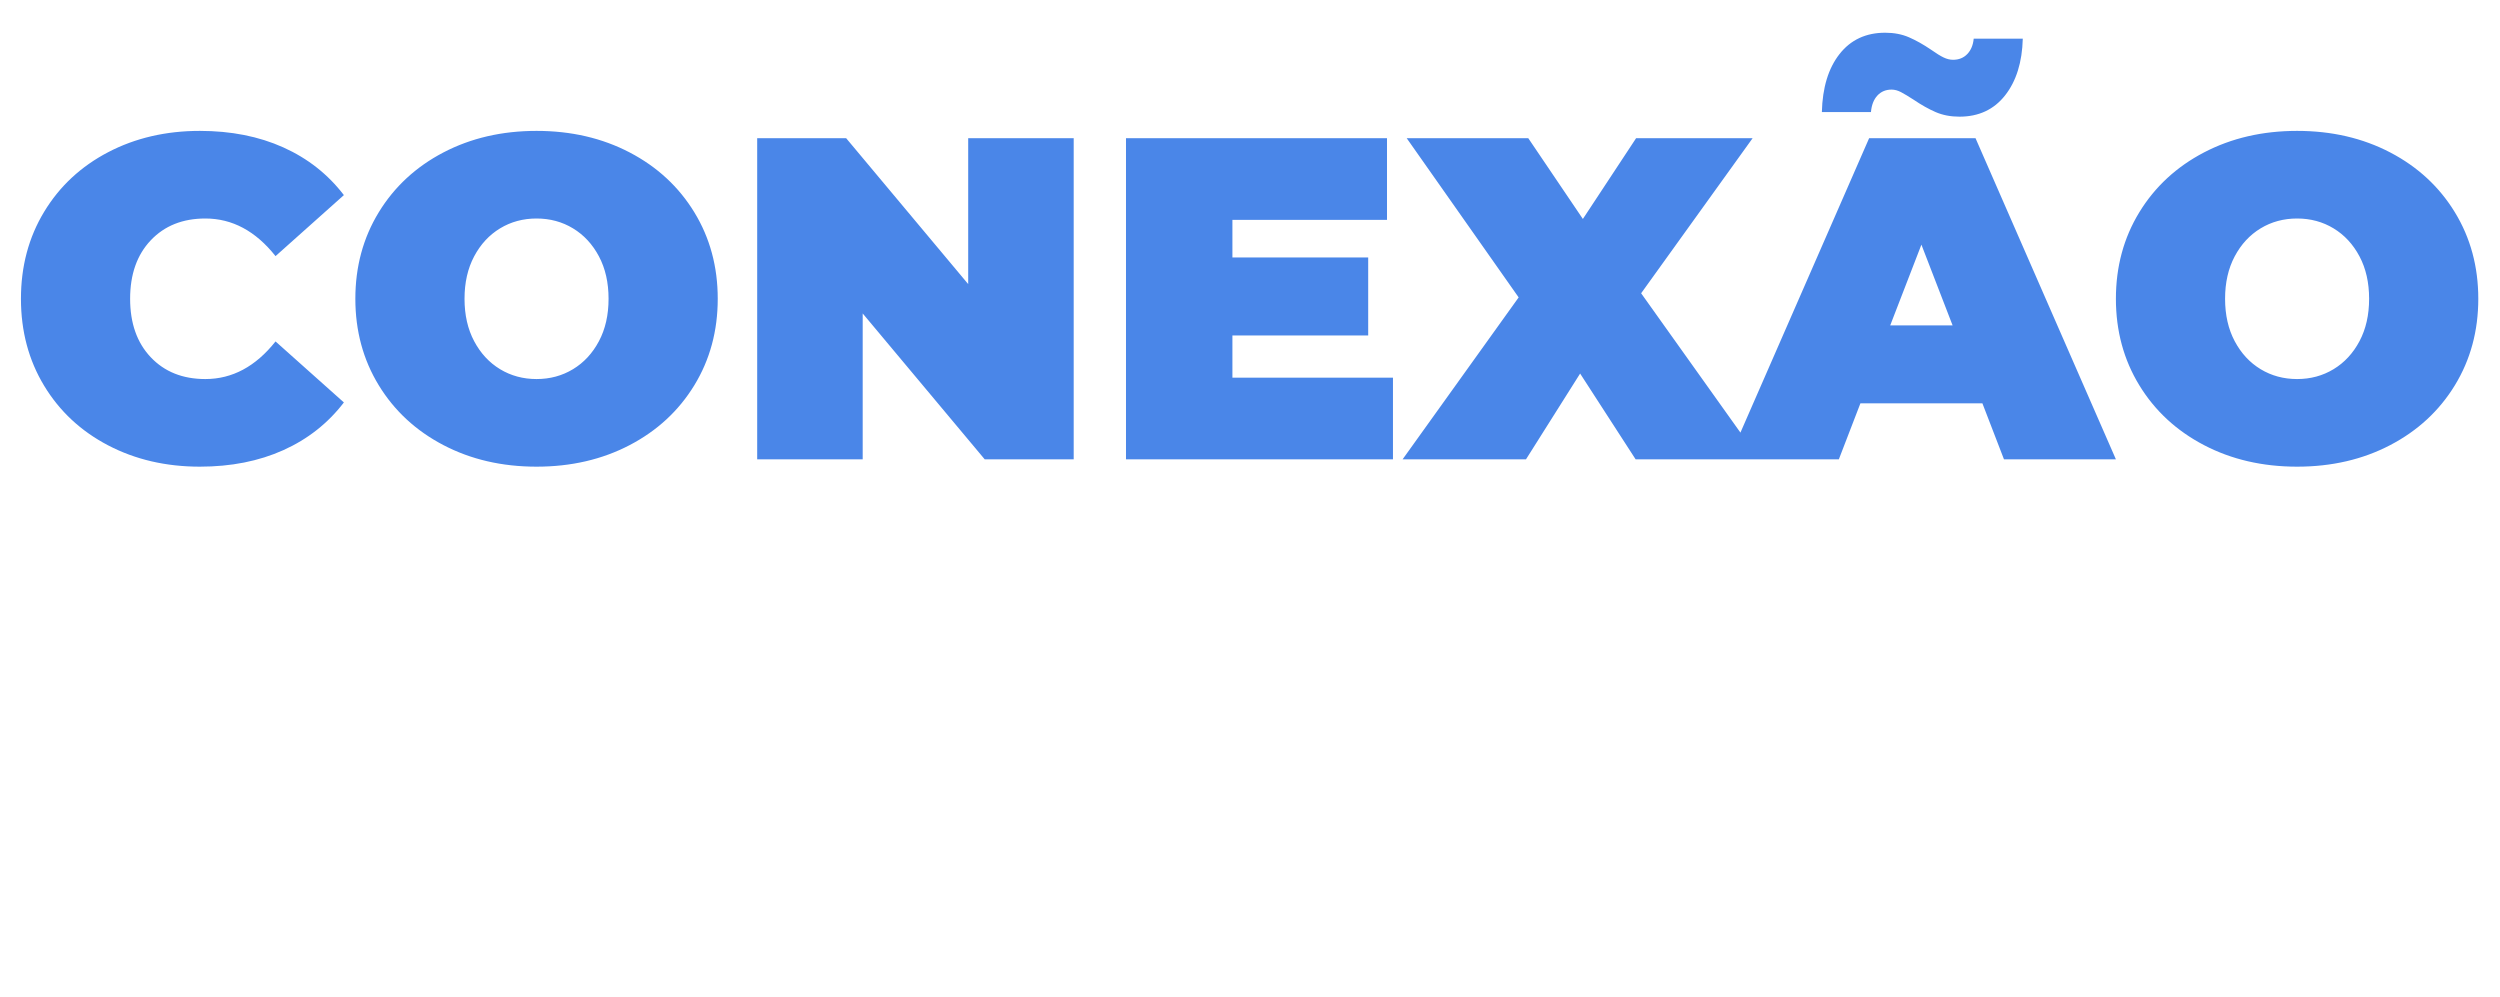
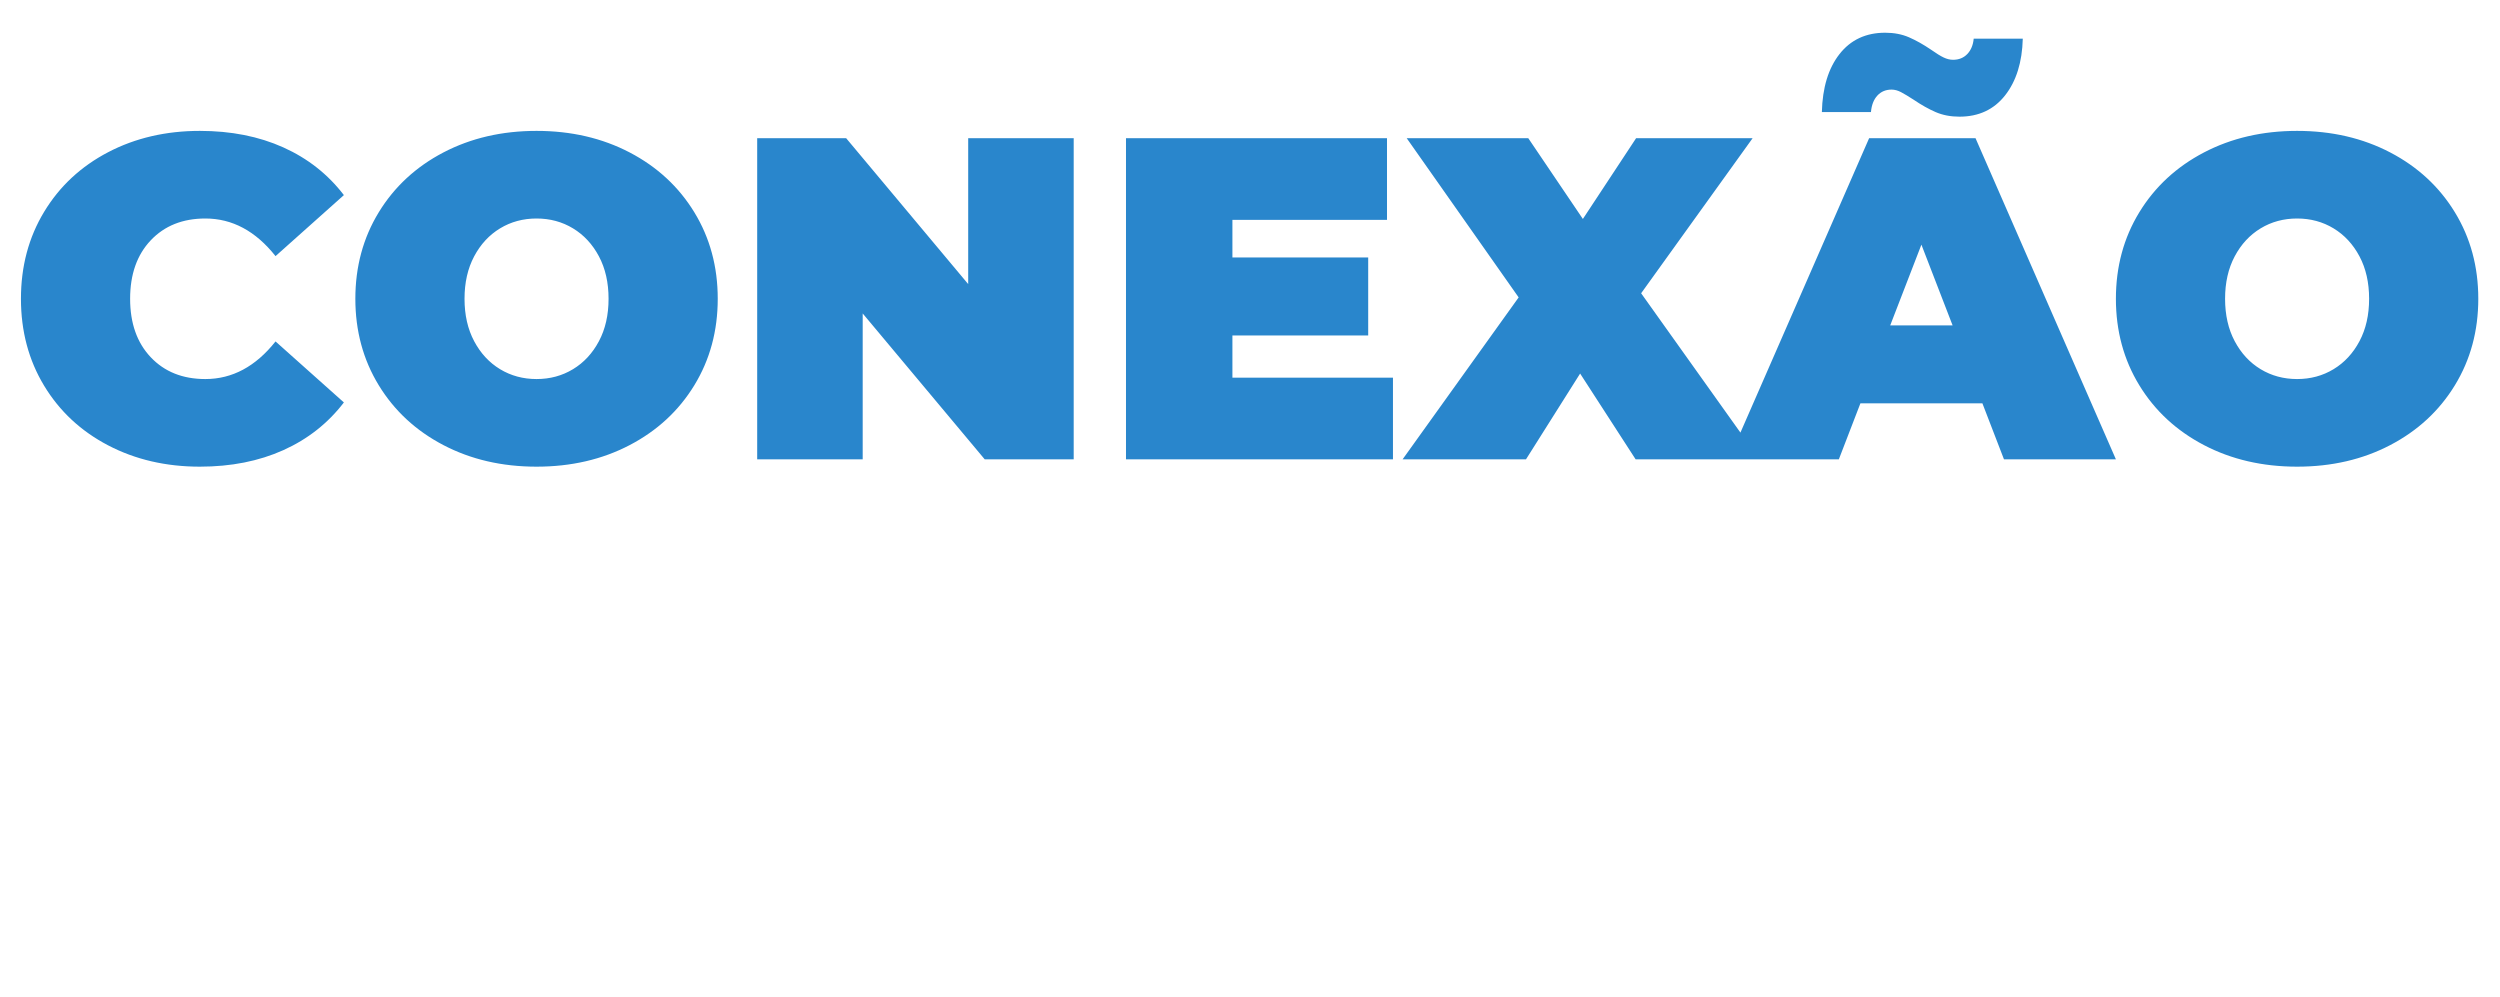
<svg xmlns="http://www.w3.org/2000/svg" style="isolation:isolate" viewBox="655 423 327 130.323" width="327pt" height="130.323pt">
  <defs>
-     <clipPath id="_clipPath_pYS4JY1DBFGYwW9FUmafMm1F34OdfkRO">
+     <clipPath id="_clipPath_sKGUbPjByPkSKxkAvXKbBE4byBL4JlZ0">
      <rect x="655" y="423" width="327" height="130.323" />
    </clipPath>
  </defs>
-   <g clip-path="url(#_clipPath_pYS4JY1DBFGYwW9FUmafMm1F34OdfkRO)">
+   <g clip-path="url(#_clipPath_sKGUbPjByPkSKxkAvXKbBE4byBL4JlZ0)">
    <path d=" M 655 423 L 982 423 L 982 496.14 L 655 496.14 L 655 423 Z " fill="rgb(255,255,255)" />
-     <path d=" M 681.14 484.04 L 681.14 484.04 Q 674.48 484.04 669.14 481.25 L 669.14 481.25 L 669.14 481.25 Q 663.8 478.46 660.77 473.45 L 660.77 473.45 L 660.77 473.45 Q 657.74 468.44 657.74 462.08 L 657.74 462.08 L 657.74 462.08 Q 657.74 455.72 660.77 450.71 L 660.77 450.71 L 660.77 450.71 Q 663.8 445.7 669.14 442.91 L 669.14 442.91 L 669.14 442.91 Q 674.48 440.12 681.14 440.12 L 681.14 440.12 L 681.14 440.12 Q 687.26 440.12 692.06 442.28 L 692.06 442.28 L 692.06 442.28 Q 696.86 444.44 699.98 448.52 L 699.98 448.52 L 691.04 456.5 L 691.04 456.5 Q 687.14 451.58 681.86 451.58 L 681.86 451.58 L 681.86 451.58 Q 677.42 451.58 674.72 454.43 L 674.72 454.43 L 674.72 454.43 Q 672.02 457.28 672.02 462.08 L 672.02 462.08 L 672.02 462.08 Q 672.02 466.88 674.72 469.73 L 674.72 469.73 L 674.72 469.73 Q 677.42 472.58 681.86 472.58 L 681.86 472.58 L 681.86 472.58 Q 687.14 472.58 691.04 467.66 L 691.04 467.66 L 699.98 475.64 L 699.98 475.64 Q 696.86 479.72 692.06 481.88 L 692.06 481.88 L 692.06 481.88 Q 687.26 484.04 681.14 484.04 L 681.14 484.04 Z  M 725.18 484.04 L 725.18 484.04 Q 718.4 484.04 713 481.22 L 713 481.22 L 713 481.22 Q 707.6 478.4 704.54 473.39 L 704.54 473.39 L 704.54 473.39 Q 701.48 468.38 701.48 462.08 L 701.48 462.08 L 701.48 462.08 Q 701.48 455.78 704.54 450.77 L 704.54 450.77 L 704.54 450.77 Q 707.6 445.76 713 442.94 L 713 442.94 L 713 442.94 Q 718.4 440.12 725.18 440.12 L 725.18 440.12 L 725.18 440.12 Q 731.96 440.12 737.36 442.94 L 737.36 442.94 L 737.36 442.94 Q 742.76 445.76 745.82 450.77 L 745.82 450.77 L 745.82 450.77 Q 748.88 455.78 748.88 462.08 L 748.88 462.08 L 748.88 462.08 Q 748.88 468.38 745.82 473.39 L 745.82 473.39 L 745.82 473.39 Q 742.76 478.4 737.36 481.22 L 737.36 481.22 L 737.36 481.22 Q 731.96 484.04 725.18 484.04 L 725.18 484.04 Z  M 725.18 472.58 L 725.18 472.58 Q 727.82 472.58 729.95 471.29 L 729.95 471.29 L 729.95 471.29 Q 732.08 470 733.34 467.63 L 733.34 467.63 L 733.34 467.63 Q 734.6 465.26 734.6 462.08 L 734.6 462.08 L 734.6 462.08 Q 734.6 458.9 733.34 456.53 L 733.34 456.53 L 733.34 456.53 Q 732.08 454.16 729.95 452.87 L 729.95 452.87 L 729.95 452.87 Q 727.82 451.58 725.18 451.58 L 725.18 451.58 L 725.18 451.58 Q 722.54 451.58 720.41 452.87 L 720.41 452.87 L 720.41 452.87 Q 718.28 454.16 717.02 456.53 L 717.02 456.53 L 717.02 456.53 Q 715.76 458.9 715.76 462.08 L 715.76 462.08 L 715.76 462.08 Q 715.76 465.26 717.02 467.63 L 717.02 467.63 L 717.02 467.63 Q 718.28 470 720.41 471.29 L 720.41 471.29 L 720.41 471.29 Q 722.54 472.58 725.18 472.58 L 725.18 472.58 Z  M 781.64 441.08 L 795.44 441.08 L 795.44 483.08 L 783.8 483.08 L 767.84 464 L 767.84 483.08 L 754.04 483.08 L 754.04 441.08 L 765.68 441.08 L 781.64 460.16 L 781.64 441.08 Z  M 816.2 472.4 L 837.2 472.4 L 837.2 483.08 L 802.28 483.08 L 802.28 441.08 L 836.42 441.08 L 836.42 451.76 L 816.2 451.76 L 816.2 456.68 L 833.96 456.68 L 833.96 466.88 L 816.2 466.88 L 816.2 472.4 Z  M 885.14 483.08 L 868.94 483.08 L 861.68 471.86 L 854.6 483.08 L 838.46 483.08 L 853.64 461.9 L 839 441.08 L 854.9 441.08 L 862.04 451.64 L 869 441.08 L 884.24 441.08 L 869.66 461.36 L 885.14 483.08 Z  M 917.12 483.08 L 914.3 475.76 L 898.34 475.76 L 895.52 483.08 L 881.12 483.08 L 899.48 441.08 L 913.4 441.08 L 931.76 483.08 L 917.12 483.08 Z  M 902.24 465.56 L 910.4 465.56 L 906.32 455 L 902.24 465.56 Z  M 911.3 438.26 L 911.3 438.26 Q 909.56 438.26 908.18 437.66 L 908.18 437.66 L 908.18 437.66 Q 906.8 437.06 905.3 436.04 L 905.3 436.04 L 905.3 436.04 Q 904.28 435.38 903.65 435.05 L 903.65 435.05 L 903.65 435.05 Q 903.02 434.72 902.42 434.72 L 902.42 434.72 L 902.42 434.72 Q 901.28 434.72 900.56 435.5 L 900.56 435.5 L 900.56 435.5 Q 899.84 436.28 899.72 437.66 L 899.72 437.66 L 893.3 437.66 L 893.3 437.66 Q 893.42 432.86 895.61 430.07 L 895.61 430.07 L 895.61 430.07 Q 897.8 427.28 901.58 427.28 L 901.58 427.28 L 901.58 427.28 Q 903.32 427.28 904.7 427.88 L 904.7 427.88 L 904.7 427.88 Q 906.08 428.48 907.58 429.5 L 907.58 429.5 L 907.58 429.5 Q 908.6 430.22 909.23 430.52 L 909.23 430.52 L 909.23 430.52 Q 909.86 430.82 910.46 430.82 L 910.46 430.82 L 910.46 430.82 Q 911.6 430.82 912.32 430.07 L 912.32 430.07 L 912.32 430.07 Q 913.04 429.32 913.16 428.06 L 913.16 428.06 L 919.58 428.06 L 919.58 428.06 Q 919.46 432.68 917.27 435.47 L 917.27 435.47 L 917.27 435.47 Q 915.08 438.26 911.3 438.26 L 911.3 438.26 Z  M 955.46 484.04 L 955.46 484.04 Q 948.68 484.04 943.28 481.22 L 943.28 481.22 L 943.28 481.22 Q 937.88 478.4 934.82 473.39 L 934.82 473.39 L 934.82 473.39 Q 931.76 468.38 931.76 462.08 L 931.76 462.08 L 931.76 462.08 Q 931.76 455.78 934.82 450.77 L 934.82 450.77 L 934.82 450.77 Q 937.88 445.76 943.28 442.94 L 943.28 442.94 L 943.28 442.94 Q 948.68 440.12 955.46 440.12 L 955.46 440.12 L 955.46 440.12 Q 962.24 440.12 967.64 442.94 L 967.64 442.94 L 967.64 442.94 Q 973.04 445.76 976.1 450.77 L 976.1 450.77 L 976.1 450.77 Q 979.16 455.78 979.16 462.08 L 979.16 462.08 L 979.16 462.08 Q 979.16 468.38 976.1 473.39 L 976.1 473.39 L 976.1 473.39 Q 973.04 478.4 967.64 481.22 L 967.64 481.22 L 967.64 481.22 Q 962.24 484.04 955.46 484.04 L 955.46 484.04 Z  M 955.46 472.58 L 955.46 472.58 Q 958.1 472.58 960.23 471.29 L 960.23 471.29 L 960.23 471.29 Q 962.36 470 963.62 467.63 L 963.62 467.63 L 963.62 467.63 Q 964.88 465.26 964.88 462.08 L 964.88 462.08 L 964.88 462.08 Q 964.88 458.9 963.62 456.53 L 963.62 456.53 L 963.62 456.53 Q 962.36 454.16 960.23 452.87 L 960.23 452.87 L 960.23 452.87 Q 958.1 451.58 955.46 451.58 L 955.46 451.58 L 955.46 451.58 Q 952.82 451.58 950.69 452.87 L 950.69 452.87 L 950.69 452.87 Q 948.56 454.16 947.3 456.53 L 947.3 456.53 L 947.3 456.53 Q 946.04 458.9 946.04 462.08 L 946.04 462.08 L 946.04 462.08 Q 946.04 465.26 947.3 467.63 L 947.3 467.63 L 947.3 467.63 Q 948.56 470 950.69 471.29 L 950.69 471.29 L 950.69 471.29 Q 952.82 472.58 955.46 472.58 L 955.46 472.58 Z " fill="rgb(74,134,232)" />
-     <path d=" M 848.417 525.035 L 848.417 525.035 Q 853.008 526.738 855.526 529.997 L 855.526 529.997 L 855.526 529.997 Q 858.044 533.255 858.044 537.846 L 858.044 537.846 L 858.044 537.846 Q 858.044 544.659 852.416 548.398 L 852.416 548.398 L 852.416 548.398 Q 846.788 552.138 836.124 552.138 L 836.124 552.138 L 806.948 552.138 L 806.948 500.302 L 834.643 500.302 L 834.643 500.302 Q 845.01 500.302 850.305 504.005 L 850.305 504.005 L 850.305 504.005 Q 855.6 507.707 855.6 513.853 L 855.6 513.853 L 855.6 513.853 Q 855.6 517.482 853.786 520.37 L 853.786 520.37 L 853.786 520.37 Q 851.971 523.258 848.417 525.035 L 848.417 525.035 Z  M 832.274 512.52 L 824.128 512.52 L 824.128 520.222 L 832.274 520.222 L 832.274 520.222 Q 837.976 520.222 837.976 516.371 L 837.976 516.371 L 837.976 516.371 Q 837.976 512.52 832.274 512.52 L 832.274 512.52 Z  M 834.643 539.92 L 834.643 539.92 Q 840.419 539.92 840.419 535.847 L 840.419 535.847 L 840.419 535.847 Q 840.419 531.774 834.643 531.774 L 834.643 531.774 L 824.128 531.774 L 824.128 539.92 L 834.643 539.92 Z  M 881.37 538.957 L 907.288 538.957 L 907.288 552.138 L 864.19 552.138 L 864.19 500.302 L 906.325 500.302 L 906.325 513.483 L 881.37 513.483 L 881.37 519.555 L 903.289 519.555 L 903.289 532.144 L 881.37 532.144 L 881.37 538.957 Z  M 976.23 552.138 L 960.309 552.138 L 960.161 528.516 L 948.905 547.473 L 941.204 547.473 L 929.948 529.33 L 929.948 552.138 L 914.027 552.138 L 914.027 500.302 L 928.393 500.302 L 945.276 527.923 L 961.716 500.302 L 976.082 500.302 L 976.23 552.138 Z  M 660.77 552.138 L 660.77 500.302 L 686.318 500.302 L 686.318 500.302 Q 694.982 500.302 701.609 503.449 L 701.609 503.449 L 701.609 503.449 Q 708.237 506.596 711.903 512.446 L 711.903 512.446 L 711.903 512.446 Q 715.568 518.296 715.568 526.22 L 715.568 526.22 L 715.568 526.22 Q 715.568 534.144 711.903 539.994 L 711.903 539.994 L 711.903 539.994 Q 708.237 545.844 701.609 548.991 L 701.609 548.991 L 701.609 548.991 Q 694.982 552.138 686.318 552.138 L 686.318 552.138 L 660.77 552.138 Z  M 678.246 538.513 L 685.577 538.513 L 685.577 538.513 Q 691.205 538.513 694.575 535.291 L 694.575 535.291 L 694.575 535.291 Q 697.944 532.07 697.944 526.22 L 697.944 526.22 L 697.944 526.22 Q 697.944 520.37 694.575 517.149 L 694.575 517.149 L 694.575 517.149 Q 691.205 513.927 685.577 513.927 L 685.577 513.927 L 678.246 513.927 L 678.246 538.513 Z  M 749.114 553.323 L 749.114 553.323 Q 740.746 553.323 734.081 549.842 L 734.081 549.842 L 734.081 549.842 Q 727.416 546.362 723.64 540.179 L 723.64 540.179 L 723.64 540.179 Q 719.863 533.995 719.863 526.22 L 719.863 526.22 L 719.863 526.22 Q 719.863 518.445 723.64 512.261 L 723.64 512.261 L 723.64 512.261 Q 727.416 506.078 734.081 502.598 L 734.081 502.598 L 734.081 502.598 Q 740.746 499.117 749.114 499.117 L 749.114 499.117 L 749.114 499.117 Q 757.481 499.117 764.146 502.598 L 764.146 502.598 L 764.146 502.598 Q 770.811 506.078 774.587 512.261 L 774.587 512.261 L 774.587 512.261 Q 778.364 518.445 778.364 526.22 L 778.364 526.22 L 778.364 526.22 Q 778.364 533.995 774.587 540.179 L 774.587 540.179 L 774.587 540.179 Q 770.811 546.362 764.146 549.842 L 764.146 549.842 L 764.146 549.842 Q 757.481 553.323 749.114 553.323 L 749.114 553.323 Z  M 749.114 539.179 L 749.114 539.179 Q 752.372 539.179 755.001 537.587 L 755.001 537.587 L 755.001 537.587 Q 757.63 535.995 759.185 533.07 L 759.185 533.07 L 759.185 533.07 Q 760.74 530.145 760.74 526.22 L 760.74 526.22 L 760.74 526.22 Q 760.74 522.295 759.185 519.37 L 759.185 519.37 L 759.185 519.37 Q 757.63 516.445 755.001 514.853 L 755.001 514.853 L 755.001 514.853 Q 752.372 513.261 749.114 513.261 L 749.114 513.261 L 749.114 513.261 Q 745.855 513.261 743.227 514.853 L 743.227 514.853 L 743.227 514.853 Q 740.598 516.445 739.043 519.37 L 739.043 519.37 L 739.043 519.37 Q 737.488 522.295 737.488 526.22 L 737.488 526.22 L 737.488 526.22 Q 737.488 530.145 739.043 533.07 L 739.043 533.07 L 739.043 533.07 Q 740.598 535.995 743.227 537.587 L 743.227 537.587 L 743.227 537.587 Q 745.855 539.179 749.114 539.179 L 749.114 539.179 Z " fill="rgb(255,255,255)" />
+     <path d=" M 681.14 484.04 L 681.14 484.04 Q 674.48 484.04 669.14 481.25 L 669.14 481.25 L 669.14 481.25 Q 663.8 478.46 660.77 473.45 L 660.77 473.45 L 660.77 473.45 Q 657.74 468.44 657.74 462.08 L 657.74 462.08 L 657.74 462.08 Q 657.74 455.72 660.77 450.71 L 660.77 450.71 L 660.77 450.71 Q 663.8 445.7 669.14 442.91 L 669.14 442.91 L 669.14 442.91 Q 674.48 440.12 681.14 440.12 L 681.14 440.12 L 681.14 440.12 Q 687.26 440.12 692.06 442.28 L 692.06 442.28 L 692.06 442.28 Q 696.86 444.44 699.98 448.52 L 699.98 448.52 L 691.04 456.5 L 691.04 456.5 Q 687.14 451.58 681.86 451.58 L 681.86 451.58 L 681.86 451.58 Q 677.42 451.58 674.72 454.43 L 674.72 454.43 L 674.72 454.43 Q 672.02 457.28 672.02 462.08 L 672.02 462.08 L 672.02 462.08 Q 672.02 466.88 674.72 469.73 L 674.72 469.73 L 674.72 469.73 Q 677.42 472.58 681.86 472.58 L 681.86 472.58 L 681.86 472.58 Q 687.14 472.58 691.04 467.66 L 691.04 467.66 L 699.98 475.64 L 699.98 475.64 Q 696.86 479.72 692.06 481.88 L 692.06 481.88 L 692.06 481.88 Q 687.26 484.04 681.14 484.04 L 681.14 484.04 Z  M 725.18 484.04 L 725.18 484.04 Q 718.4 484.04 713 481.22 L 713 481.22 L 713 481.22 Q 707.6 478.4 704.54 473.39 L 704.54 473.39 L 704.54 473.39 Q 701.48 468.38 701.48 462.08 L 701.48 462.08 L 701.48 462.08 Q 701.48 455.78 704.54 450.77 L 704.54 450.77 L 704.54 450.77 Q 707.6 445.76 713 442.94 L 713 442.94 L 713 442.94 Q 718.4 440.12 725.18 440.12 L 725.18 440.12 L 725.18 440.12 Q 731.96 440.12 737.36 442.94 L 737.36 442.94 L 737.36 442.94 Q 742.76 445.76 745.82 450.77 L 745.82 450.77 L 745.82 450.77 Q 748.88 455.78 748.88 462.08 L 748.88 462.08 L 748.88 462.08 Q 748.88 468.38 745.82 473.39 L 745.82 473.39 L 745.82 473.39 Q 742.76 478.4 737.36 481.22 L 737.36 481.22 L 737.36 481.22 Q 731.96 484.04 725.18 484.04 L 725.18 484.04 Z  M 725.18 472.58 L 725.18 472.58 Q 727.82 472.58 729.95 471.29 L 729.95 471.29 L 729.95 471.29 Q 732.08 470 733.34 467.63 L 733.34 467.63 L 733.34 467.63 Q 734.6 465.26 734.6 462.08 L 734.6 462.08 L 734.6 462.08 Q 734.6 458.9 733.34 456.53 L 733.34 456.53 L 733.34 456.53 Q 732.08 454.16 729.95 452.87 L 729.95 452.87 L 729.95 452.87 Q 727.82 451.58 725.18 451.58 L 725.18 451.58 L 725.18 451.58 Q 722.54 451.58 720.41 452.87 L 720.41 452.87 L 720.41 452.87 Q 718.28 454.16 717.02 456.53 L 717.02 456.53 L 717.02 456.53 Q 715.76 458.9 715.76 462.08 L 715.76 462.08 L 715.76 462.08 Q 715.76 465.26 717.02 467.63 L 717.02 467.63 L 717.02 467.63 Q 718.28 470 720.41 471.29 L 720.41 471.29 L 720.41 471.29 Q 722.54 472.58 725.18 472.58 L 725.18 472.58 Z  M 781.64 441.08 L 795.44 441.08 L 795.44 483.08 L 783.8 483.08 L 767.84 464 L 767.84 483.08 L 754.04 483.08 L 754.04 441.08 L 765.68 441.08 L 781.64 460.16 L 781.64 441.08 Z  M 816.2 472.4 L 837.2 472.4 L 837.2 483.08 L 802.28 483.08 L 802.28 441.08 L 836.42 441.08 L 836.42 451.76 L 816.2 451.76 L 816.2 456.68 L 833.96 456.68 L 833.96 466.88 L 816.2 466.88 L 816.2 472.4 Z  M 885.14 483.08 L 868.94 483.08 L 861.68 471.86 L 854.6 483.08 L 838.46 483.08 L 853.64 461.9 L 839 441.08 L 854.9 441.08 L 862.04 451.64 L 869 441.08 L 884.24 441.08 L 869.66 461.36 L 885.14 483.08 Z  M 917.12 483.08 L 914.3 475.76 L 898.34 475.76 L 895.52 483.08 L 881.12 483.08 L 899.48 441.08 L 913.4 441.08 L 931.76 483.08 L 917.12 483.08 Z  M 902.24 465.56 L 910.4 465.56 L 906.32 455 L 902.24 465.56 Z  M 911.3 438.26 L 911.3 438.26 Q 909.56 438.26 908.18 437.66 L 908.18 437.66 L 908.18 437.66 Q 906.8 437.06 905.3 436.04 L 905.3 436.04 L 905.3 436.04 Q 904.28 435.38 903.65 435.05 L 903.65 435.05 L 903.65 435.05 Q 903.02 434.72 902.42 434.72 L 902.42 434.72 L 902.42 434.72 Q 901.28 434.72 900.56 435.5 L 900.56 435.5 L 900.56 435.5 Q 899.84 436.28 899.72 437.66 L 899.72 437.66 L 893.3 437.66 L 893.3 437.66 Q 893.42 432.86 895.61 430.07 L 895.61 430.07 L 895.61 430.07 Q 897.8 427.28 901.58 427.28 L 901.58 427.28 L 901.58 427.28 Q 903.32 427.28 904.7 427.88 L 904.7 427.88 L 904.7 427.88 Q 906.08 428.48 907.58 429.5 L 907.58 429.5 L 907.58 429.5 Q 908.6 430.22 909.23 430.52 L 909.23 430.52 L 909.23 430.52 Q 909.86 430.82 910.46 430.82 L 910.46 430.82 L 910.46 430.82 Q 911.6 430.82 912.32 430.07 L 912.32 430.07 L 912.32 430.07 Q 913.04 429.32 913.16 428.06 L 913.16 428.06 L 919.58 428.06 L 919.58 428.06 Q 919.46 432.68 917.27 435.47 L 917.27 435.47 L 917.27 435.47 Q 915.08 438.26 911.3 438.26 L 911.3 438.26 Z  M 955.46 484.04 L 955.46 484.04 Q 948.68 484.04 943.28 481.22 L 943.28 481.22 L 943.28 481.22 Q 937.88 478.4 934.82 473.39 L 934.82 473.39 L 934.82 473.39 Q 931.76 468.38 931.76 462.08 L 931.76 462.08 L 931.76 462.08 Q 931.76 455.78 934.82 450.77 L 934.82 450.77 L 934.82 450.77 Q 937.88 445.76 943.28 442.94 L 943.28 442.94 L 943.28 442.94 Q 948.68 440.12 955.46 440.12 L 955.46 440.12 L 955.46 440.12 Q 962.24 440.12 967.64 442.94 L 967.64 442.94 L 967.64 442.94 Q 973.04 445.76 976.1 450.77 L 976.1 450.77 L 976.1 450.77 Q 979.16 455.78 979.16 462.08 L 979.16 462.08 L 979.16 462.08 Q 979.16 468.38 976.1 473.39 L 976.1 473.39 L 976.1 473.39 Q 973.04 478.4 967.64 481.22 L 967.64 481.22 L 967.64 481.22 Q 962.24 484.04 955.46 484.04 L 955.46 484.04 Z  M 955.46 472.58 L 955.46 472.58 Q 958.1 472.58 960.23 471.29 L 960.23 471.29 L 960.23 471.29 Q 962.36 470 963.62 467.63 L 963.62 467.63 L 963.62 467.63 Q 964.88 465.26 964.88 462.08 L 964.88 462.08 L 964.88 462.08 Q 964.88 458.9 963.62 456.53 L 963.62 456.53 L 963.62 456.53 Q 962.36 454.16 960.23 452.87 L 960.23 452.87 L 960.23 452.87 Q 958.1 451.58 955.46 451.58 L 955.46 451.58 L 955.46 451.58 Q 952.82 451.58 950.69 452.87 L 950.69 452.87 L 950.69 452.87 Q 948.56 454.16 947.3 456.53 L 947.3 456.53 L 947.3 456.53 Q 946.04 458.9 946.04 462.08 L 946.04 462.08 L 946.04 462.08 Q 946.04 465.26 947.3 467.63 L 947.3 467.63 L 947.3 467.63 Q 948.56 470 950.69 471.29 L 950.69 471.29 L 950.69 471.29 Q 952.82 472.58 955.46 472.58 L 955.46 472.58 Z " fill="rgb(41,134,204)" />
+     <path d=" M 848.417 525.035 L 848.417 525.035 Q 853.008 526.738 855.526 529.997 L 855.526 529.997 L 855.526 529.997 Q 858.044 533.255 858.044 537.846 L 858.044 537.846 L 858.044 537.846 Q 858.044 544.659 852.416 548.398 L 852.416 548.398 L 852.416 548.398 Q 846.788 552.138 836.124 552.138 L 836.124 552.138 L 806.948 552.138 L 806.948 500.302 L 834.643 500.302 L 834.643 500.302 Q 845.011 500.302 850.305 504.004 L 850.305 504.004 L 850.305 504.004 Q 855.6 507.707 855.6 513.853 L 855.6 513.853 L 855.6 513.853 Q 855.6 517.482 853.786 520.37 L 853.786 520.37 L 853.786 520.37 Q 851.971 523.258 848.417 525.035 L 848.417 525.035 Z  M 832.274 512.52 L 824.128 512.52 L 824.128 520.222 L 832.274 520.222 L 832.274 520.222 Q 837.976 520.222 837.976 516.371 L 837.976 516.371 L 837.976 516.371 Q 837.976 512.52 832.274 512.52 L 832.274 512.52 Z  M 834.643 539.92 L 834.643 539.92 Q 840.419 539.92 840.419 535.847 L 840.419 535.847 L 840.419 535.847 Q 840.419 531.774 834.643 531.774 L 834.643 531.774 L 824.128 531.774 L 824.128 539.92 L 834.643 539.92 Z  M 881.37 538.957 L 907.288 538.957 L 907.288 552.138 L 864.19 552.138 L 864.19 500.302 L 906.325 500.302 L 906.325 513.483 L 881.37 513.483 L 881.37 519.555 L 903.289 519.555 L 903.289 532.144 L 881.37 532.144 L 881.37 538.957 Z  M 976.23 552.138 L 960.309 552.138 L 960.161 528.516 L 948.905 547.473 L 941.204 547.473 L 929.948 529.33 L 929.948 552.138 L 914.027 552.138 L 914.027 500.302 L 928.393 500.302 L 945.276 527.923 L 961.716 500.302 L 976.082 500.302 L 976.23 552.138 Z  M 660.77 552.138 L 660.77 500.302 L 686.318 500.302 L 686.318 500.302 Q 694.982 500.302 701.609 503.449 L 701.609 503.449 L 701.609 503.449 Q 708.237 506.596 711.903 512.446 L 711.903 512.446 L 711.903 512.446 Q 715.568 518.296 715.568 526.22 L 715.568 526.22 L 715.568 526.22 Q 715.568 534.144 711.903 539.994 L 711.903 539.994 L 711.903 539.994 Q 708.237 545.844 701.609 548.991 L 701.609 548.991 L 701.609 548.991 Q 694.982 552.138 686.318 552.138 L 686.318 552.138 L 660.77 552.138 Z  M 678.246 538.513 L 685.577 538.513 L 685.577 538.513 Q 691.205 538.513 694.575 535.291 L 694.575 535.291 L 694.575 535.291 Q 697.944 532.07 697.944 526.22 L 697.944 526.22 L 697.944 526.22 Q 697.944 520.37 694.575 517.149 L 694.575 517.149 L 694.575 517.149 Q 691.205 513.927 685.577 513.927 L 685.577 513.927 L 678.246 513.927 L 678.246 538.513 Z  M 749.114 553.323 L 749.114 553.323 Q 740.746 553.323 734.081 549.842 L 734.081 549.842 L 734.081 549.842 Q 727.416 546.362 723.64 540.179 L 723.64 540.179 L 723.64 540.179 Q 719.863 533.995 719.863 526.22 L 719.863 526.22 L 719.863 526.22 Q 719.863 518.445 723.64 512.261 L 723.64 512.261 L 723.64 512.261 Q 727.416 506.078 734.081 502.598 L 734.081 502.598 L 734.081 502.598 Q 740.746 499.117 749.114 499.117 L 749.114 499.117 L 749.114 499.117 Q 757.481 499.117 764.146 502.598 L 764.146 502.598 L 764.146 502.598 Q 770.811 506.078 774.587 512.261 L 774.587 512.261 L 774.587 512.261 Q 778.364 518.445 778.364 526.22 L 778.364 526.22 L 778.364 526.22 Q 778.364 533.995 774.587 540.179 L 774.587 540.179 L 774.587 540.179 Q 770.811 546.362 764.146 549.842 L 764.146 549.842 L 764.146 549.842 Q 757.481 553.323 749.114 553.323 L 749.114 553.323 Z  M 749.114 539.179 L 749.114 539.179 Q 752.372 539.179 755.001 537.587 L 755.001 537.587 L 755.001 537.587 Q 757.63 535.995 759.185 533.07 L 759.185 533.07 L 759.185 533.07 Q 760.74 530.145 760.74 526.22 L 760.74 526.22 L 760.74 526.22 Q 760.74 522.295 759.185 519.37 L 759.185 519.37 L 759.185 519.37 Q 757.63 516.445 755.001 514.853 L 755.001 514.853 L 755.001 514.853 Q 752.372 513.261 749.114 513.261 L 749.114 513.261 L 749.114 513.261 Q 745.855 513.261 743.226 514.853 L 743.226 514.853 L 743.226 514.853 Q 740.598 516.445 739.043 519.37 L 739.043 519.37 L 739.043 519.37 Q 737.488 522.295 737.488 526.22 L 737.488 526.22 L 737.488 526.22 Q 737.488 530.145 739.043 533.07 L 739.043 533.07 L 739.043 533.07 Q 740.598 535.995 743.226 537.587 L 743.226 537.587 L 743.226 537.587 Q 745.855 539.179 749.114 539.179 L 749.114 539.179 Z " fill="rgb(255,255,255)" />
  </g>
</svg>
